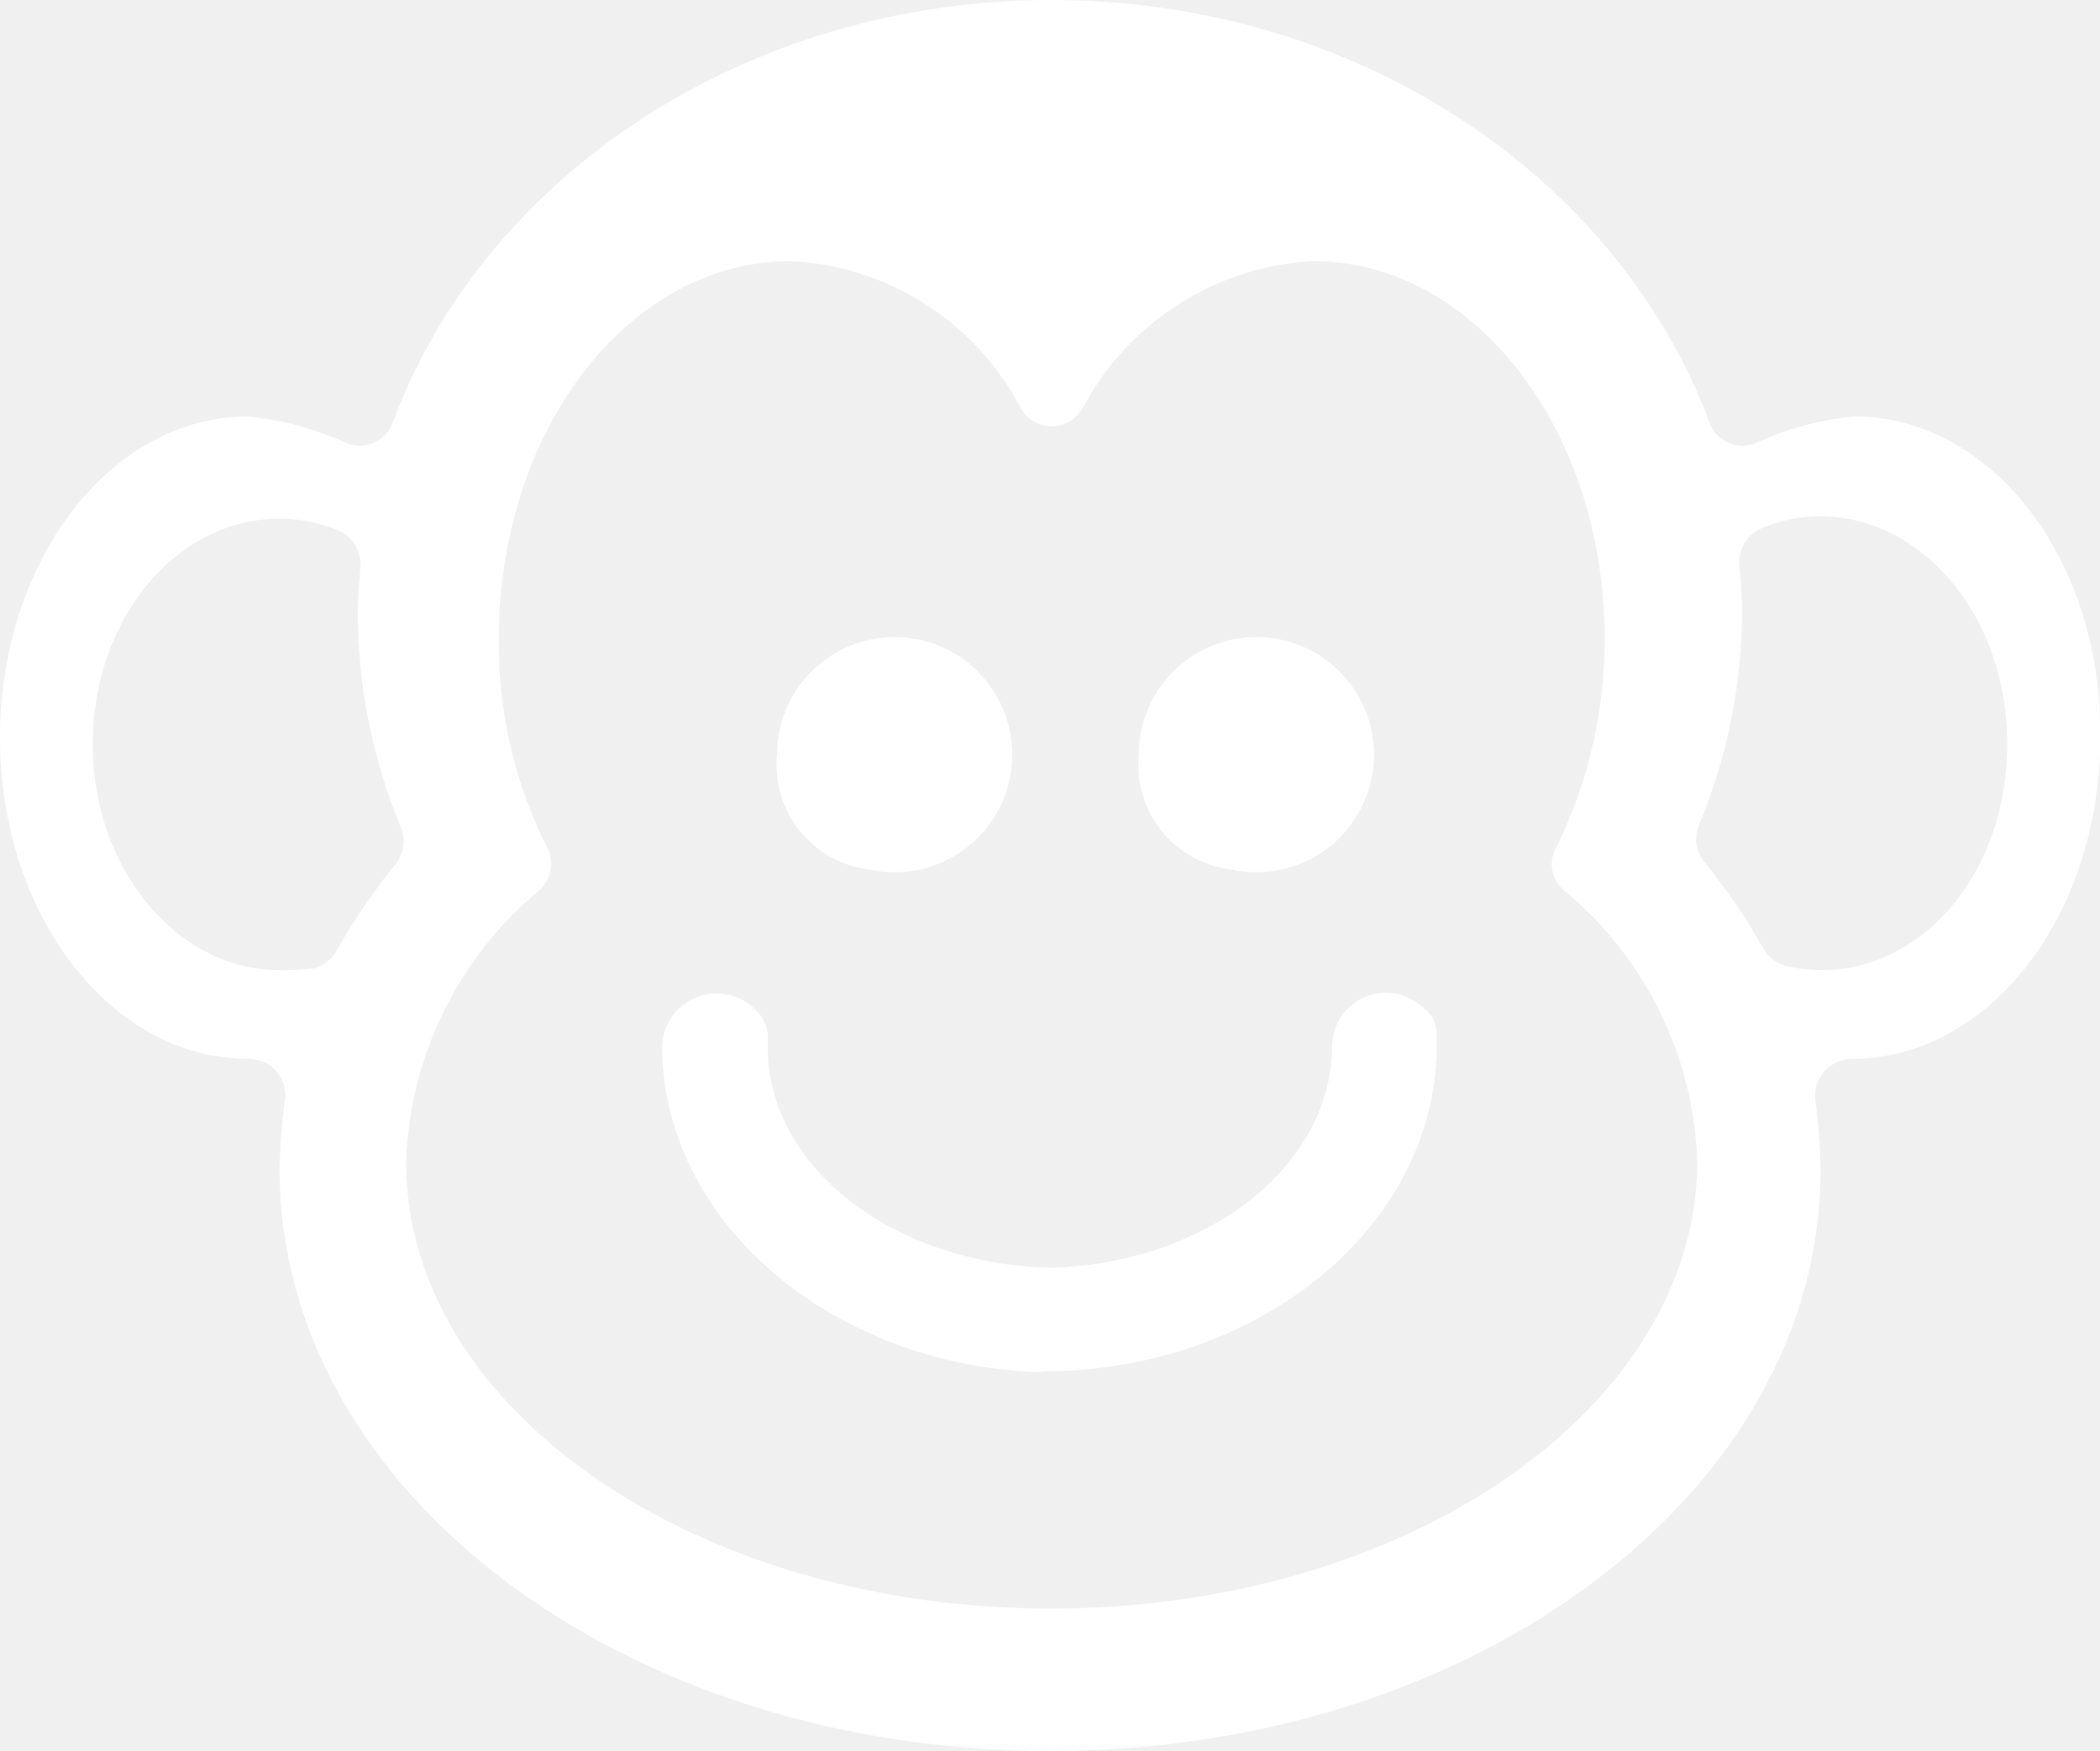
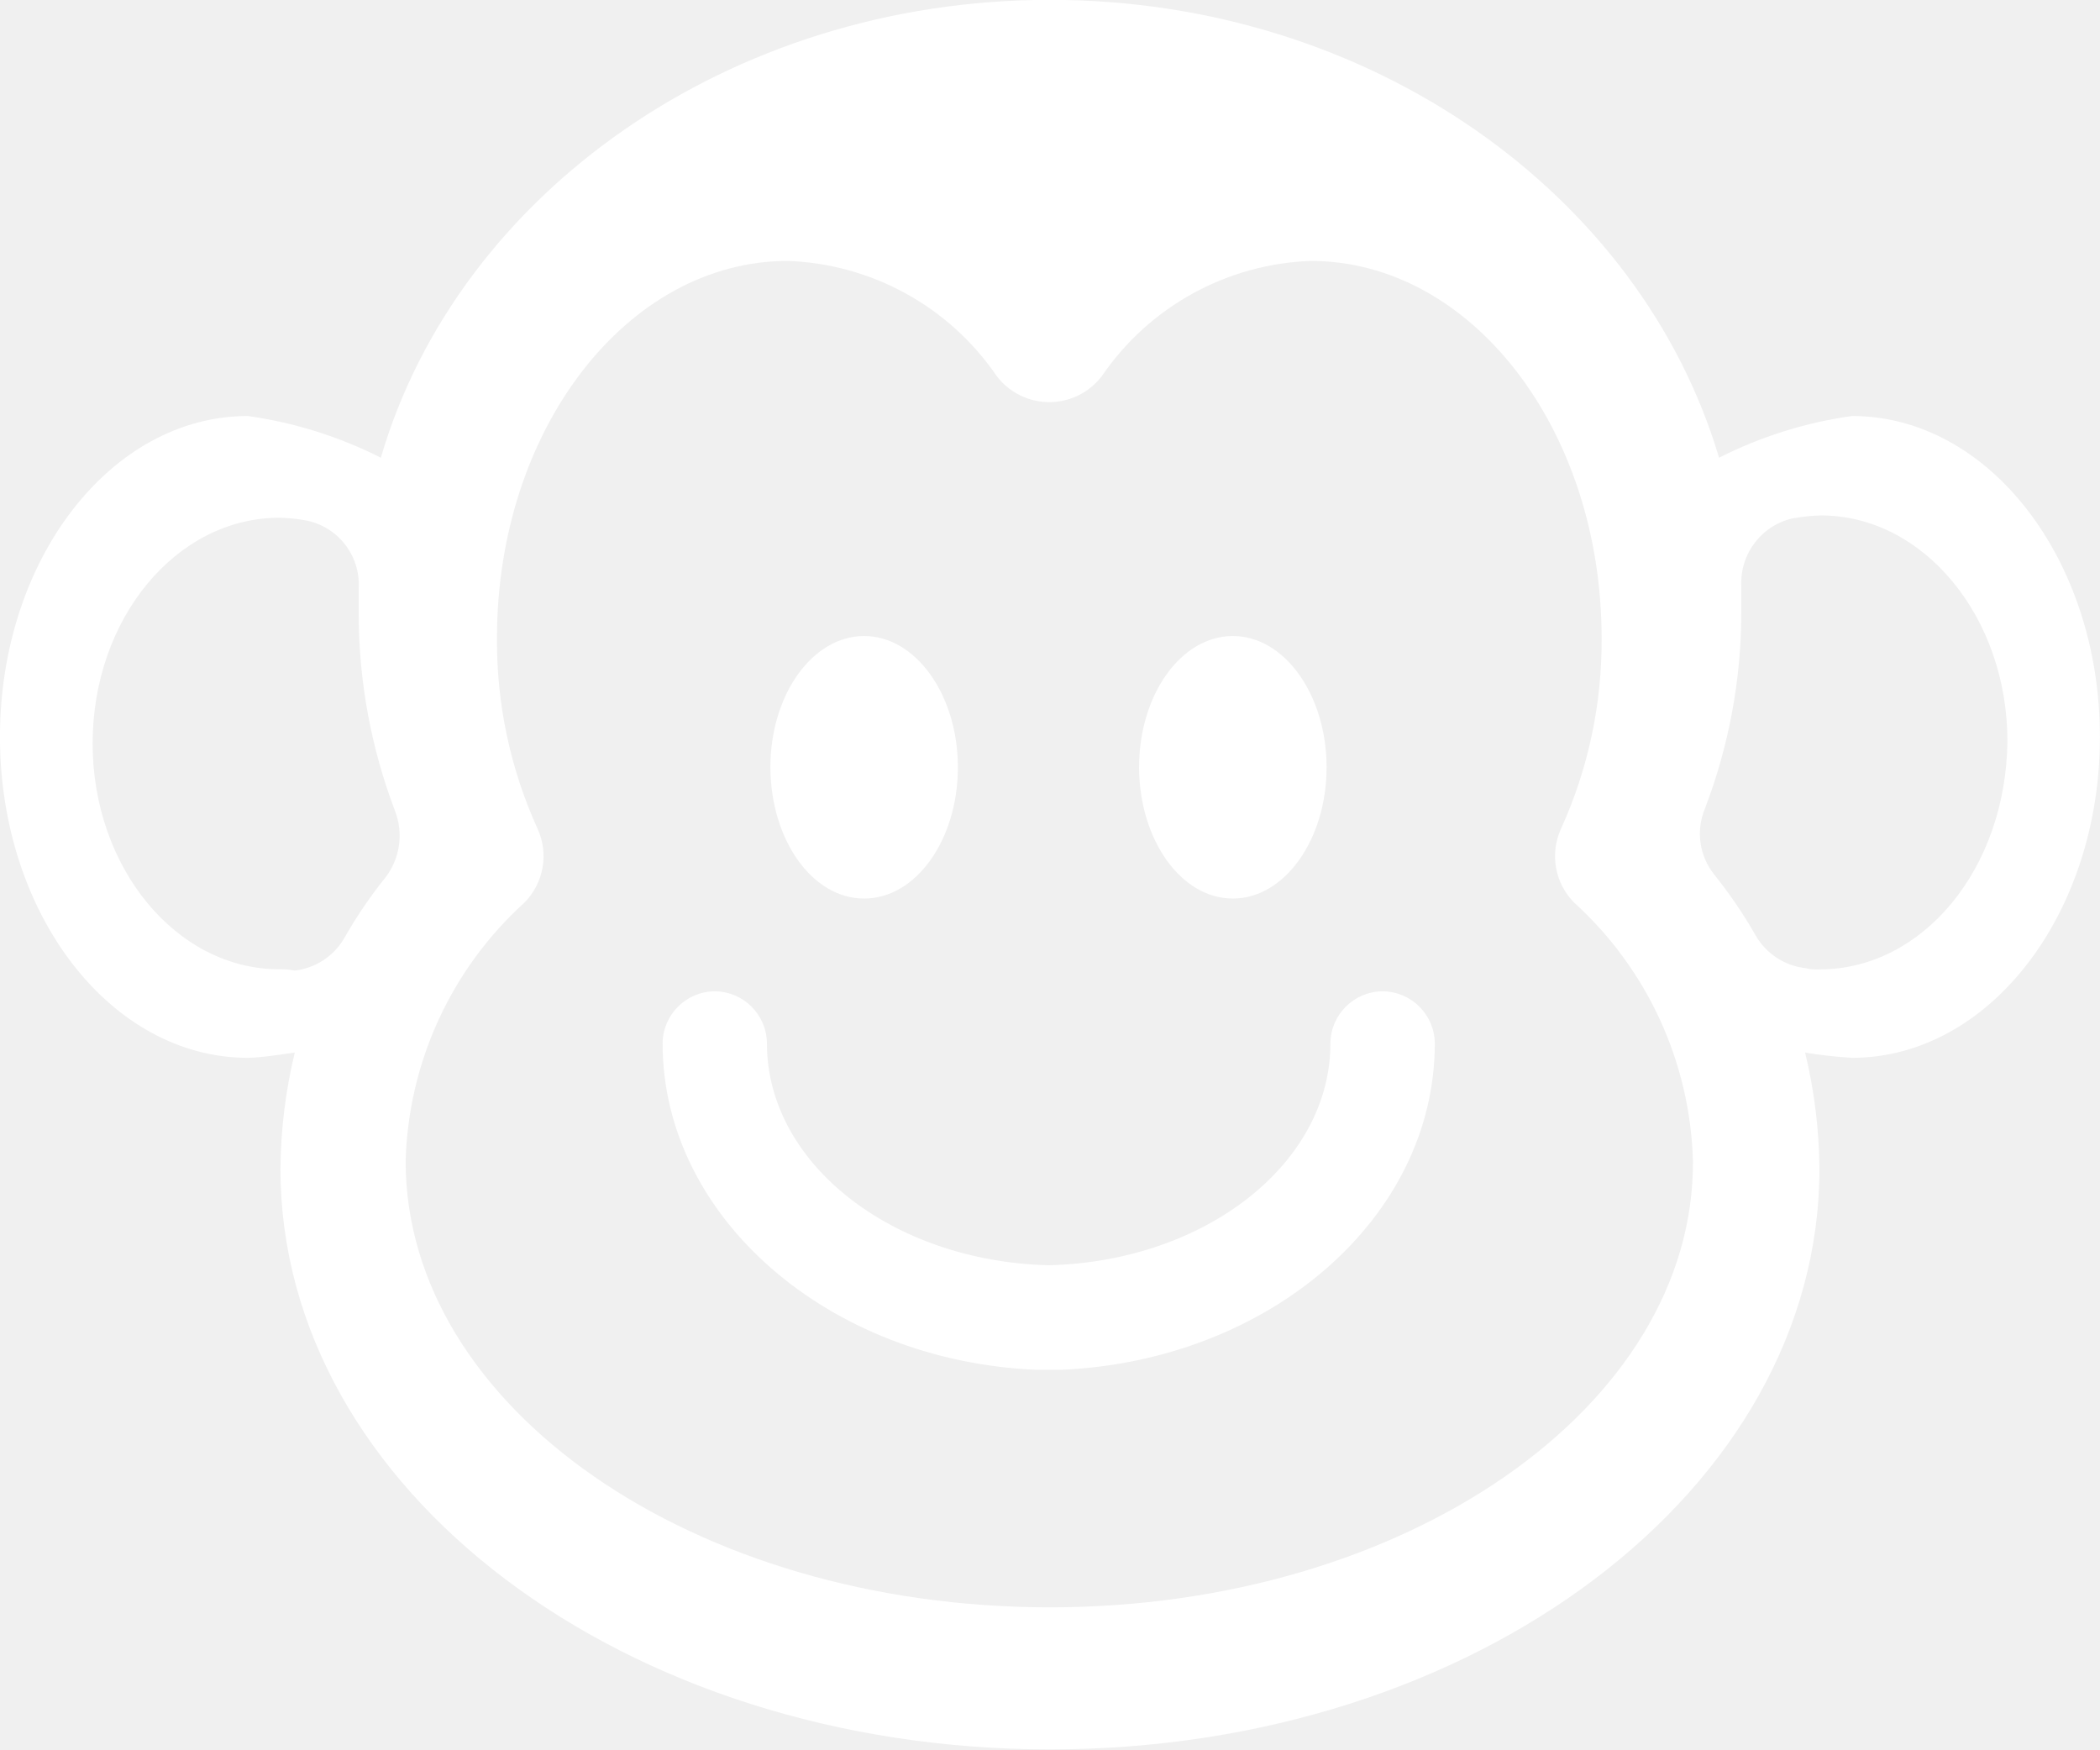
- <svg xmlns="http://www.w3.org/2000/svg" viewBox="0 0 40 33.358">
+ <svg xmlns="http://www.w3.org/2000/svg" viewBox="0 0 56.001 46.644">
  <defs>
    <style>.a{fill:#fff;}</style>
  </defs>
-   <g transform="translate(-0.1)">
-     <path class="a" d="M35.423,7.935a5.783,5.783,0,0,0-1.866.5.662.662,0,0,1-.9-.4C30.9,3.358,25.945,0,20.124,0S9.329,3.358,7.587,8.035a.67.67,0,0,1-.9.4,5.954,5.954,0,0,0-1.866-.5C2.214,7.935.1,10.671.1,14.054s2.114,6.119,4.726,6.119h0a.694.694,0,0,1,.7.8,10.186,10.186,0,0,0-.1,1.318c0,6.119,6.567,11.069,14.676,11.069s14.676-4.95,14.676-11.069a10.545,10.545,0,0,0-.1-1.318.707.707,0,0,1,.7-.8h0c2.612,0,4.726-2.736,4.726-6.119C40.149,10.671,38.035,7.935,35.423,7.935Zm-30,10.547c-1.965,0-3.557-1.94-3.557-4.3,0-2.388,1.592-4.3,3.557-4.3a2.811,2.811,0,0,1,1.119.224.705.705,0,0,1,.423.7c-.025.3-.05.6-.05.9a10.634,10.634,0,0,0,.821,4.055.707.707,0,0,1-.1.7,11.96,11.96,0,0,0-1.119,1.642.7.7,0,0,1-.448.348A5.253,5.253,0,0,1,5.423,18.482Zm14.7,12.164c-6.791,0-12.288-3.806-12.288-8.507a7.017,7.017,0,0,1,2.537-5.174.681.681,0,0,0,.149-.821,8.612,8.612,0,0,1-.92-3.98c0-3.98,2.488-7.189,5.547-7.189a5.228,5.228,0,0,1,4.4,2.811.677.677,0,0,0,1.169,0,5.281,5.281,0,0,1,4.4-2.811c3.06,0,5.547,3.209,5.547,7.189a8.934,8.934,0,0,1-.92,3.98.649.649,0,0,0,.149.821,7.017,7.017,0,0,1,2.537,5.174C32.413,26.815,26.915,30.646,20.124,30.646ZM34.8,18.482a3.087,3.087,0,0,1-.672-.075.7.7,0,0,1-.448-.348,11.959,11.959,0,0,0-1.119-1.642.7.7,0,0,1-.1-.7,10.634,10.634,0,0,0,.821-4.055c0-.3-.025-.6-.05-.9a.705.705,0,0,1,.423-.7,2.811,2.811,0,0,1,1.119-.224c1.965,0,3.557,1.94,3.557,4.3C38.358,16.567,36.766,18.482,34.8,18.482Z" />
-     <g transform="translate(14.901 12.189)">
-       <path class="a" d="M89.066,53.378A2.24,2.24,0,1,0,87.3,51.189,2.009,2.009,0,0,0,89.066,53.378Z" transform="translate(-80.41 -49)" />
-       <path class="a" d="M61.366,53.378A2.24,2.24,0,1,0,59.6,51.189,2.009,2.009,0,0,0,61.366,53.378Z" transform="translate(-59.6 -49)" />
-     </g>
-     <path class="a" d="M58.437,83.27c4.055-.174,7.264-3.01,7.114-6.443a.6.6,0,0,0-.249-.473,1.026,1.026,0,0,0-1.741.721c0,2.289-2.388,4.154-5.373,4.229-3.06-.075-5.5-2.015-5.373-4.378a.744.744,0,0,0-.274-.572,1.037,1.037,0,0,0-1.741.721c0,3.308,3.159,6.045,7.114,6.219A4.037,4.037,0,0,1,58.437,83.27Z" transform="translate(-38.088 -57.151)" />
-   </g>
+   <path class="a" d="M-1826.521-6063.248a13.586,13.586,0,0,1,.382-3.1c-.035,0-.87.139-1.253.139-3.652,0-6.609-3.825-6.609-8.556s2.957-8.556,6.609-8.556a11.328,11.328,0,0,1,3.548,1.112c2.051-7.025,9.287-12.208,17.843-12.208s15.757,5.184,17.843,12.208a11.312,11.312,0,0,1,3.548-1.112c3.652,0,6.609,3.826,6.609,8.556s-2.957,8.556-6.609,8.556a11.908,11.908,0,0,1-1.253-.139,13.586,13.586,0,0,1,.382,3.1c0,8.558-9.182,15.479-20.521,15.479S-1826.521-6054.69-1826.521-6063.248Zm5.774-14.156a12.064,12.064,0,0,0,1.078,5.078,1.757,1.757,0,0,1-.349,1.982,9.665,9.665,0,0,0-3.165,6.887c0,6.574,7.687,11.9,17.182,11.9s17.182-5.356,17.147-11.9a9.666,9.666,0,0,0-3.165-6.887,1.757,1.757,0,0,1-.349-1.982,12.064,12.064,0,0,0,1.078-5.078c0-5.565-3.478-10.052-7.756-10.052a7.046,7.046,0,0,0-5.564,3.061,1.761,1.761,0,0,1-2.817,0,7.05,7.05,0,0,0-5.566-3.061C-1817.269-6087.456-1820.747-6082.969-1820.747-6077.4Zm-10.783,2.817c0,3.3,2.225,6.017,4.974,6.017a1.98,1.98,0,0,1,.417.035,1.757,1.757,0,0,0,1.322-.87,12.245,12.245,0,0,1,1.113-1.634,1.83,1.83,0,0,0,.243-1.74,14.817,14.817,0,0,1-.974-5.251v-.7a1.74,1.74,0,0,0-1.425-1.81,4.26,4.26,0,0,0-.7-.069C-1829.3-6080.6-1831.53-6077.925-1831.53-6074.586Zm45.391-6.017a1.763,1.763,0,0,0-1.425,1.808v.7a14.686,14.686,0,0,1-.974,5.252,1.739,1.739,0,0,0,.243,1.739,12.355,12.355,0,0,1,1.114,1.635,1.755,1.755,0,0,0,1.322.869,1.288,1.288,0,0,0,.382.035c2.749,0,4.974-2.678,5.009-6.087,0-3.3-2.225-6.017-4.974-6.017A4.669,4.669,0,0,0-1786.139-6080.6Zm-20.243,22.713c-5.531-.243-9.948-4.07-9.948-8.7a1.4,1.4,0,0,1,1.39-1.391,1.4,1.4,0,0,1,1.392,1.391c0,3.2,3.339,5.809,7.513,5.913,4.174-.1,7.513-2.712,7.513-5.913a1.4,1.4,0,0,1,1.392-1.391,1.4,1.4,0,0,1,1.392,1.391c0,4.662-4.419,8.454-9.948,8.7Zm2.758-16.064c0-1.937,1.12-3.5,2.5-3.5s2.5,1.571,2.5,3.5-1.121,3.5-2.5,3.5S-1803.618-6072.018-1803.625-6073.955Zm-9.832,0c0-1.937,1.123-3.5,2.5-3.5s2.5,1.571,2.5,3.5-1.115,3.5-2.5,3.5S-1813.448-6072.018-1813.456-6073.955Z" transform="translate(1834 6094.413)" />
</svg>
